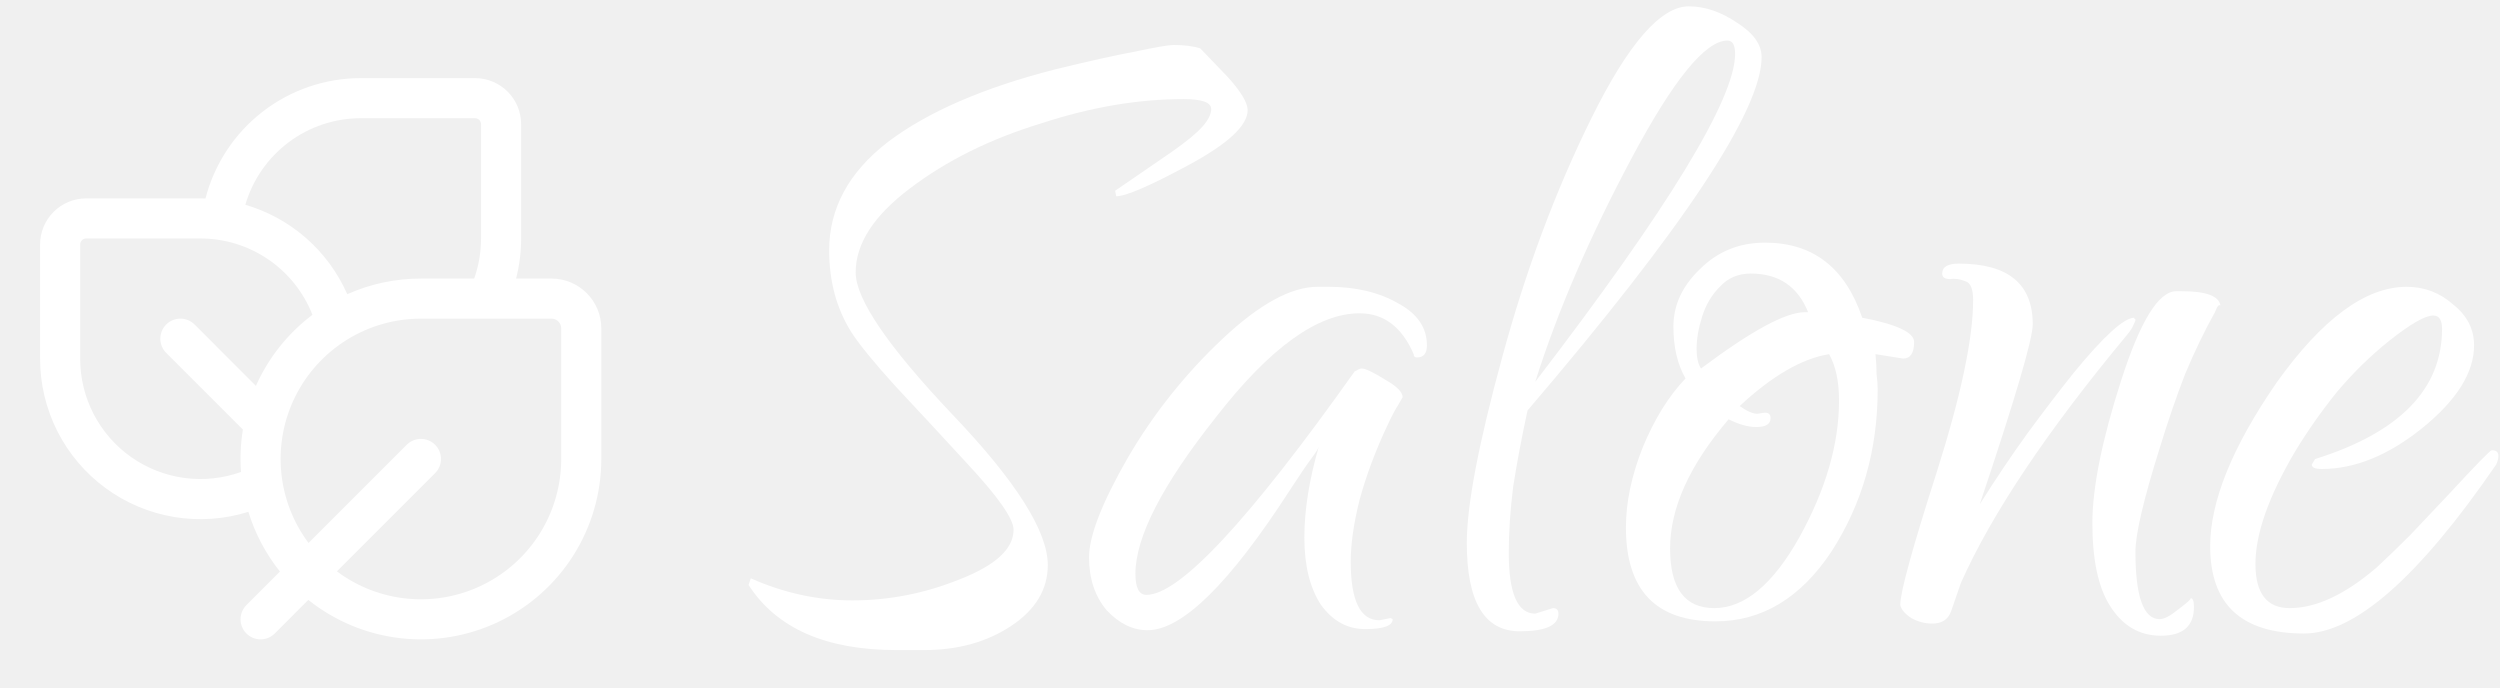
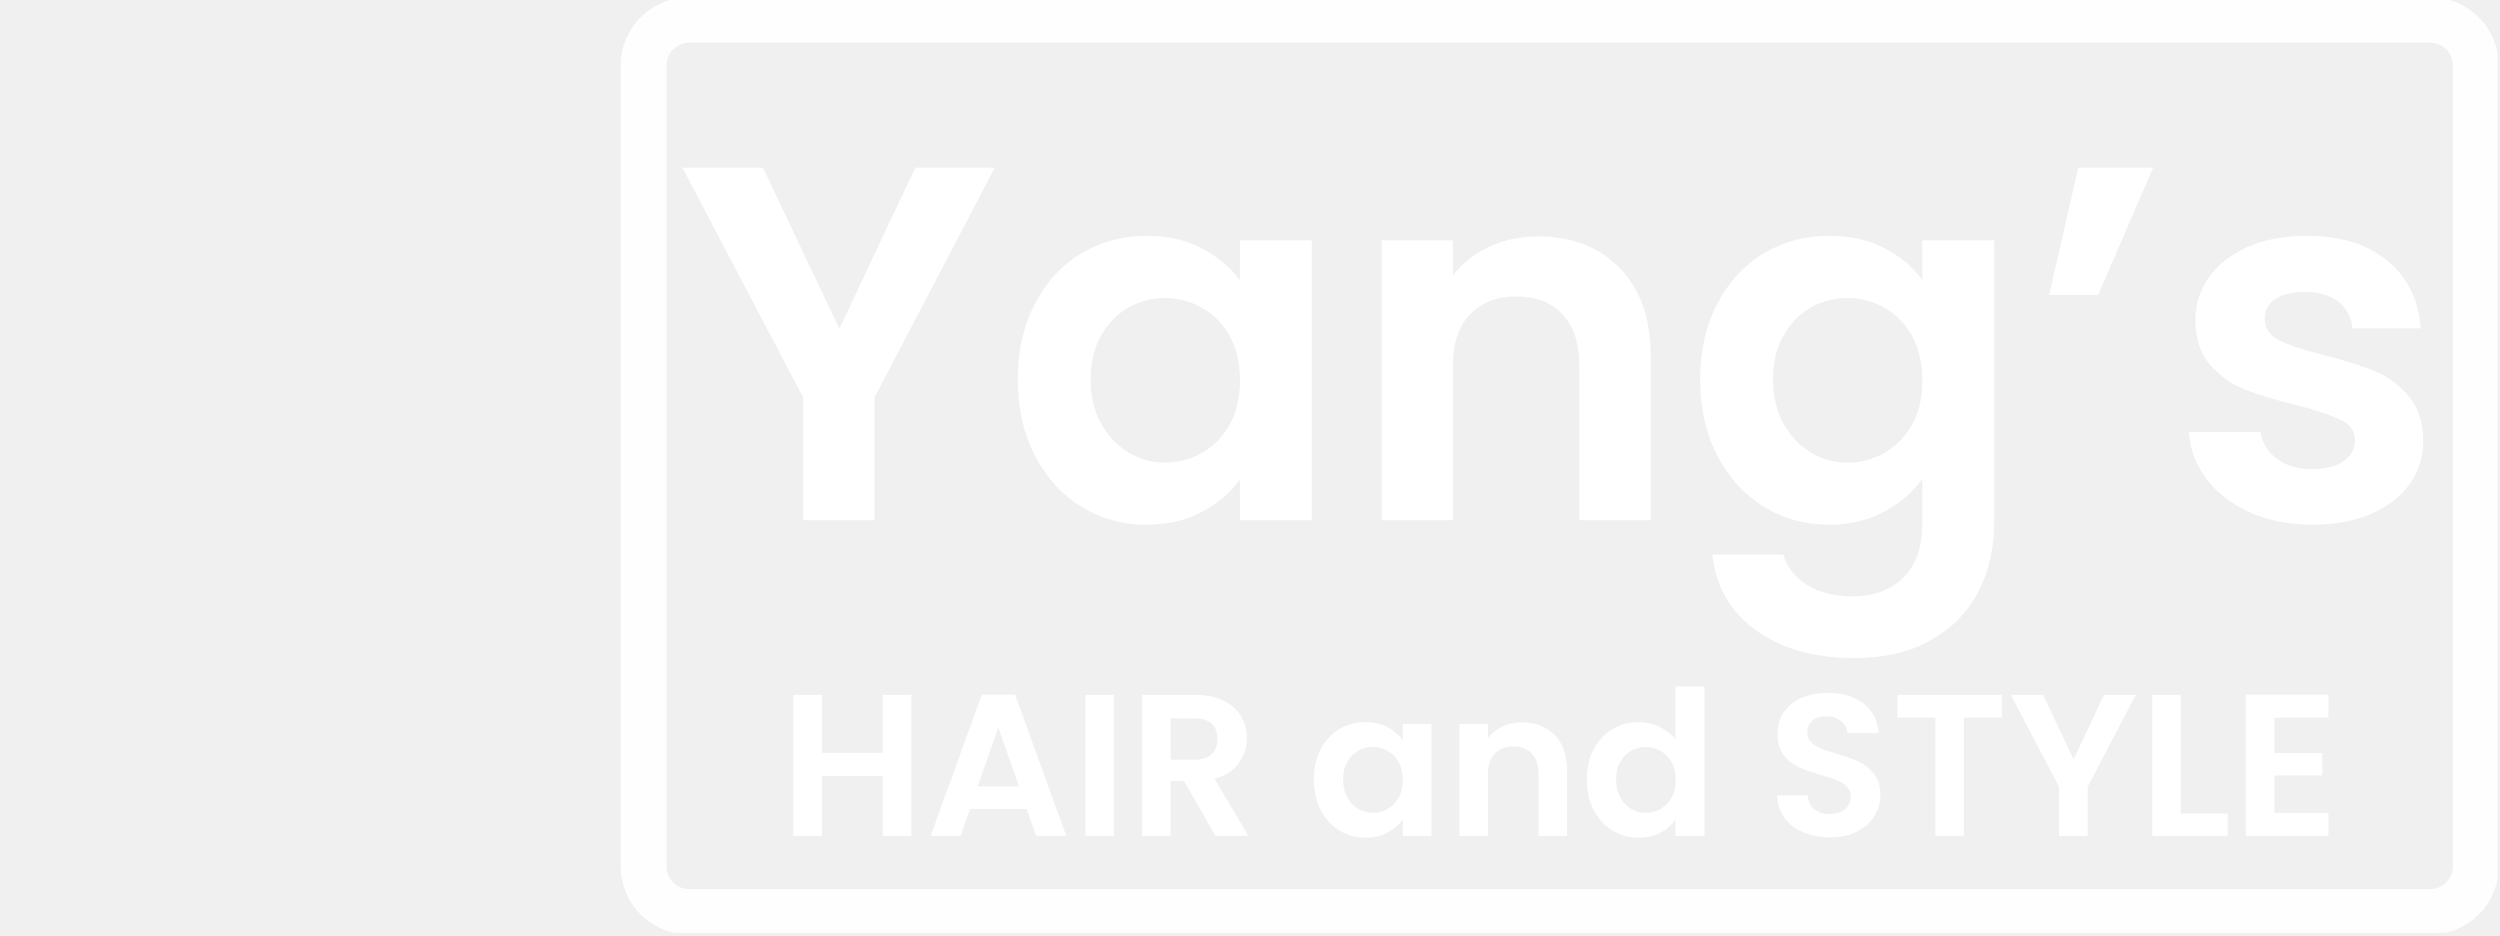
- <svg xmlns="http://www.w3.org/2000/svg" width="240" height="66" viewBox="0 0 240 66" fill="none">
-   <path d="M34.635 7.5H45.603C48.047 7.5 50.029 9.482 50.029 11.926V22.893C50.029 24.221 49.859 25.51 49.544 26.742H52.946C55.586 26.742 57.726 28.882 57.726 31.521V44.059C57.726 47.321 56.805 50.516 55.07 53.277C53.334 56.038 50.854 58.253 47.915 59.667C44.976 61.081 41.698 61.636 38.457 61.269C35.217 60.901 32.146 59.626 29.598 57.59L26.377 60.815C26.015 61.176 25.526 61.379 25.015 61.378C24.504 61.378 24.015 61.175 23.654 60.813C23.293 60.452 23.091 59.962 23.091 59.452C23.091 58.941 23.295 58.452 23.656 58.091L26.877 54.87C25.513 53.167 24.484 51.221 23.845 49.136C21.539 49.858 19.095 50.028 16.712 49.63C14.329 49.233 12.072 48.281 10.125 46.85C8.178 45.419 6.596 43.55 5.505 41.394C4.415 39.237 3.847 36.855 3.848 34.439V23.463C3.85 22.291 4.318 21.167 5.147 20.339C5.977 19.51 7.102 19.045 8.274 19.045H19.242C19.404 19.045 19.565 19.045 19.727 19.053C20.58 15.747 22.507 12.819 25.206 10.727C27.904 8.636 31.221 7.501 34.635 7.5ZM41.77 45.422L32.342 54.85C34.344 56.348 36.723 57.258 39.214 57.48C41.704 57.701 44.207 57.225 46.442 56.105C48.677 54.986 50.556 53.266 51.87 51.138C53.183 49.011 53.878 46.56 53.877 44.059V31.518C53.876 31.271 53.778 31.035 53.603 30.862C53.428 30.688 53.192 30.59 52.946 30.59H40.408C37.908 30.59 35.458 31.286 33.331 32.599C31.204 33.913 29.484 35.792 28.365 38.027C27.245 40.262 26.77 42.765 26.992 45.255C27.213 47.745 28.124 50.124 29.621 52.126L39.049 42.697C39.411 42.336 39.901 42.134 40.411 42.134C40.922 42.135 41.411 42.338 41.772 42.699C42.133 43.06 42.335 43.55 42.335 44.061C42.335 44.572 42.132 45.061 41.77 45.422ZM45.522 26.742C45.946 25.537 46.181 24.24 46.181 22.893V11.926C46.181 11.773 46.12 11.626 46.011 11.517C45.903 11.409 45.756 11.348 45.603 11.348H34.635C32.138 11.349 29.708 12.159 27.71 13.657C25.712 15.155 24.253 17.26 23.552 19.657C25.71 20.289 27.704 21.384 29.395 22.867C31.085 24.35 32.431 26.185 33.338 28.243C35.563 27.249 37.972 26.738 40.408 26.742H45.522ZM29.994 30.221C29.146 28.06 27.666 26.206 25.748 24.899C23.83 23.592 21.563 22.893 19.242 22.893H8.274C8.121 22.893 7.974 22.954 7.866 23.063C7.758 23.171 7.697 23.318 7.697 23.471V34.439C7.696 36.29 8.141 38.114 8.993 39.758C9.846 41.401 11.081 42.816 12.595 43.882C14.109 44.947 15.857 45.634 17.691 45.882C19.526 46.131 21.393 45.935 23.136 45.31C23.039 43.951 23.099 42.584 23.317 41.239L15.955 33.877C15.776 33.698 15.634 33.486 15.538 33.252C15.441 33.018 15.391 32.767 15.391 32.514C15.391 32.261 15.441 32.011 15.538 31.777C15.634 31.543 15.776 31.331 15.955 31.152C16.134 30.973 16.347 30.831 16.58 30.735C16.814 30.638 17.065 30.588 17.318 30.588C17.571 30.588 17.821 30.638 18.055 30.735C18.289 30.831 18.501 30.973 18.68 31.152L24.568 37.044C25.769 34.346 27.636 31.998 29.994 30.221Z" fill="white" />
-   <path d="M86.066 62.407C79.282 62.407 74.547 60.323 71.862 56.153L72.074 55.517C75.254 56.931 78.504 57.637 81.826 57.637C85.359 57.637 88.786 56.966 92.108 55.623C95.57 54.281 97.302 52.691 97.302 50.853C97.302 49.793 95.782 47.638 92.744 44.387C90.341 41.773 88.08 39.335 85.96 37.073C83.91 34.812 82.497 33.081 81.72 31.879C80.306 29.618 79.6 27.003 79.6 24.035C79.6 20.007 81.472 16.545 85.218 13.647C89.034 10.75 94.404 8.418 101.33 6.651C104.51 5.874 107.054 5.309 108.962 4.955C110.94 4.531 112.177 4.319 112.672 4.319C113.661 4.319 114.509 4.425 115.216 4.637L117.866 7.393C119.138 8.807 119.774 9.867 119.774 10.573C119.774 12.057 117.866 13.824 114.05 15.873C110.375 17.852 108.078 18.841 107.16 18.841L107.054 18.311L112.46 14.601C113.873 13.612 114.862 12.799 115.428 12.163C115.993 11.527 116.276 10.962 116.276 10.467C116.276 9.831 115.392 9.513 113.626 9.513C109.244 9.513 104.686 10.291 99.952 11.845C95.076 13.329 90.871 15.414 87.338 18.099C83.875 20.714 82.144 23.399 82.144 26.155C82.144 28.699 85.218 33.222 91.366 39.723C97.514 46.154 100.588 50.995 100.588 54.245C100.588 56.577 99.422 58.521 97.09 60.075C94.758 61.63 91.966 62.407 88.716 62.407H86.066Z" fill="white" />
-   <path d="M110.166 60.499C108.752 60.499 107.445 59.863 106.244 58.591C105.113 57.249 104.548 55.553 104.548 53.503C104.548 51.454 105.784 48.274 108.258 43.963C110.731 39.723 113.77 35.907 117.374 32.515C120.907 29.194 123.946 27.533 126.49 27.533H127.55C130.164 27.533 132.39 28.063 134.228 29.123C136.065 30.113 136.984 31.455 136.984 33.151C136.984 33.929 136.666 34.317 136.03 34.317C135.818 34.317 135.712 34.211 135.712 33.999C134.581 31.385 132.85 30.077 130.518 30.077C126.49 30.077 121.896 33.399 116.738 40.041C111.579 46.543 109 51.56 109 55.093C109 56.436 109.353 57.107 110.06 57.107C113.24 57.107 119.918 49.935 130.094 35.589C130.023 35.66 130.058 35.66 130.2 35.589C130.412 35.448 130.588 35.377 130.73 35.377C131.083 35.377 131.825 35.731 132.956 36.437C134.086 37.073 134.652 37.639 134.652 38.133C134.652 38.133 134.51 38.381 134.228 38.875C133.945 39.299 133.592 39.971 133.168 40.889C132.037 43.292 131.154 45.659 130.518 47.991C129.952 50.253 129.67 52.231 129.67 53.927C129.67 57.673 130.588 59.545 132.426 59.545L133.486 59.333L133.698 59.439C133.698 60.075 132.814 60.393 131.048 60.393C129.352 60.393 127.938 59.616 126.808 58.061C125.748 56.436 125.218 54.281 125.218 51.595C125.218 48.981 125.677 46.083 126.596 42.903C126.525 43.115 126.278 43.504 125.854 44.069C125.43 44.635 124.758 45.624 123.84 47.037C118.045 56.012 113.487 60.499 110.166 60.499Z" fill="white" />
-   <path d="M145.901 60.605C142.509 60.605 140.813 57.779 140.813 52.125C140.813 48.521 141.944 42.585 144.205 34.317C146.466 25.979 149.328 18.311 152.791 11.315C156.324 4.178 159.434 0.609 162.119 0.609C163.674 0.609 165.228 1.139 166.783 2.199C168.338 3.189 169.115 4.284 169.115 5.485C169.115 10.573 161.624 21.88 146.643 39.405C146.078 42.02 145.618 44.458 145.265 46.719C144.982 48.981 144.841 51.101 144.841 53.079C144.841 56.966 145.689 58.909 147.385 58.909L149.081 58.379C149.434 58.379 149.611 58.556 149.611 58.909C149.611 60.04 148.374 60.605 145.901 60.605ZM147.385 36.649C160.176 19.972 166.571 9.478 166.571 5.167C166.571 4.319 166.324 3.895 165.829 3.895C163.709 3.895 160.635 7.676 156.607 15.237C152.579 22.799 149.505 29.936 147.385 36.649Z" fill="white" />
-   <path d="M164.675 59.651C158.951 59.651 156.089 56.648 156.089 50.641C156.089 48.239 156.619 45.695 157.679 43.009C158.809 40.253 160.187 38.027 161.813 36.331C161.035 34.989 160.647 33.328 160.647 31.349C160.647 29.3 161.495 27.463 163.191 25.837C164.887 24.141 166.971 23.293 169.445 23.293C174.038 23.293 177.147 25.696 178.773 30.501C182.094 31.137 183.755 31.915 183.755 32.833C183.755 33.893 183.401 34.423 182.695 34.423L180.045 33.999C180.115 34.706 180.151 35.342 180.151 35.907C180.221 36.473 180.257 36.967 180.257 37.391C180.257 43.186 178.773 48.38 175.805 52.973C172.837 57.425 169.127 59.651 164.675 59.651ZM163.297 35.377C168.102 31.773 171.423 29.971 173.261 29.971H173.579C172.589 27.498 170.752 26.261 168.067 26.261C166.865 26.261 165.876 26.685 165.099 27.533C164.321 28.311 163.756 29.265 163.403 30.395C163.049 31.526 162.873 32.551 162.873 33.469C162.873 34.317 163.014 34.953 163.297 35.377ZM164.569 58.379C167.466 58.379 170.187 56.118 172.731 51.595C175.275 47.002 176.547 42.621 176.547 38.451C176.547 36.614 176.229 35.13 175.593 33.999C172.978 34.423 170.116 36.084 167.007 38.981C167.713 39.476 168.279 39.723 168.703 39.723C169.127 39.653 169.374 39.617 169.445 39.617C169.798 39.617 169.975 39.794 169.975 40.147C169.975 40.713 169.515 40.995 168.597 40.995C167.819 40.995 166.936 40.748 165.947 40.253C162.201 44.635 160.329 48.769 160.329 52.655C160.329 56.471 161.742 58.379 164.569 58.379Z" fill="white" />
-   <path d="M185.498 59.863C184.791 59.863 184.12 59.687 183.484 59.333C182.848 58.909 182.495 58.485 182.424 58.061C182.424 56.86 183.59 52.62 185.922 45.341C188.254 37.992 189.42 32.48 189.42 28.805C189.42 27.745 189.173 27.145 188.678 27.003C188.183 26.791 187.688 26.721 187.194 26.791C186.699 26.791 186.452 26.615 186.452 26.261C186.452 25.625 186.982 25.307 188.042 25.307C192.777 25.307 195.144 27.251 195.144 31.137C195.144 32.551 193.448 38.31 190.056 48.415C191.611 45.942 193.13 43.681 194.614 41.631C196.169 39.511 197.653 37.568 199.066 35.801C201.963 32.268 203.907 30.501 204.896 30.501C204.896 30.501 204.896 30.537 204.896 30.607C204.967 30.607 205.002 30.643 205.002 30.713C205.002 30.784 204.931 30.961 204.79 31.243C204.719 31.455 204.507 31.773 204.154 32.197C196.522 41.384 191.222 49.299 188.254 55.941L187.3 58.697C187.017 59.475 186.417 59.863 185.498 59.863ZM207.44 61.029C205.391 61.029 203.765 60.075 202.564 58.167C201.433 56.401 200.868 53.751 200.868 50.217C200.868 46.825 201.787 42.267 203.624 36.543C205.461 30.819 207.228 27.957 208.924 27.957H209.454C211.786 27.957 213.022 28.417 213.164 29.335C213.022 29.194 212.846 29.406 212.634 29.971C211.645 31.738 210.691 33.717 209.772 35.907C208.924 38.098 208.111 40.465 207.334 43.009C205.779 47.956 205.002 51.277 205.002 52.973C205.002 57.284 205.779 59.439 207.334 59.439C207.758 59.439 208.358 59.121 209.136 58.485C209.984 57.849 210.373 57.496 210.302 57.425C210.514 57.425 210.62 57.708 210.62 58.273C210.62 60.111 209.56 61.029 207.44 61.029Z" fill="white" />
-   <path d="M221.187 60.817C215.18 60.817 212.177 58.026 212.177 52.443C212.177 48.133 214.297 42.903 218.537 36.755C222.918 30.607 227.087 27.533 231.045 27.533C232.741 27.533 234.225 28.099 235.497 29.229C236.839 30.289 237.511 31.597 237.511 33.151C237.511 35.766 235.85 38.416 232.529 41.101C229.278 43.716 226.063 45.023 222.883 45.023C222.247 45.023 221.929 44.882 221.929 44.599L222.247 44.069C230.373 41.525 234.437 37.356 234.437 31.561C234.437 30.713 234.154 30.289 233.589 30.289C232.811 30.289 231.398 31.102 229.349 32.727C227.582 34.141 225.921 35.766 224.367 37.603C222.883 39.441 221.54 41.349 220.339 43.327C217.795 47.638 216.523 51.242 216.523 54.139C216.523 56.966 217.618 58.379 219.809 58.379C222.353 58.379 225.144 57.072 228.183 54.457C229.172 53.539 230.232 52.514 231.363 51.383C232.493 50.182 233.73 48.875 235.073 47.461C237.687 44.635 239.065 43.221 239.207 43.221C239.631 43.221 239.843 43.398 239.843 43.751C239.843 44.034 239.772 44.317 239.631 44.599C232.211 55.411 226.063 60.817 221.187 60.817Z" fill="white" />
+ <svg xmlns="http://www.w3.org/2000/svg" width="171" height="64" viewBox="0 0 171 64" fill="none" version="1.1" id="svg6">
+   <defs id="defs10">
+     <g id="g4249" />
+     <clipPath id="aee279f020">
+       <path id="path4251" clip-rule="nonzero" d="M 28.281 48.891 L 395.703 48.891 L 395.703 233.723 L 28.281 233.723 Z M 28.281 48.891 " />
+     </clipPath>
+     <clipPath id="0c2a947d4c">
+       <path id="path4254" clip-rule="nonzero" d="M 41.75 48.891 L 382.48 48.891 C 386.051 48.891 389.477 50.309 392.004 52.836 C 394.527 55.359 395.949 58.785 395.949 62.359 L 395.949 220.602 C 395.949 224.176 394.527 227.602 392.004 230.129 C 389.477 232.652 386.051 234.074 382.48 234.074 L 41.75 234.074 C 34.312 234.074 28.281 228.043 28.281 220.602 L 28.281 62.359 C 28.281 54.922 34.312 48.891 41.75 48.891 Z M 41.75 48.891 " />
+     </clipPath>
+     <clipPath id="aee279f020-6">
+       <path style="clip-rule:nonzero" id="path4251-1" d="M 28.281,48.891 H 395.703 V 233.723 H 28.281 Z m 0,0" />
+     </clipPath>
+     <clipPath id="0c2a947d4c-3">
+       <path style="clip-rule:nonzero" id="path4254-9" d="m 41.75,48.891 h 340.73 c 3.57,0 6.996,1.418 9.523,3.945 2.523,2.523 3.945,5.949 3.945,9.523 V 220.602 c 0,3.574 -1.422,7 -3.945,9.527 -2.527,2.523 -5.953,3.945 -9.523,3.945 H 41.75 c -7.438,0 -13.469,-6.031 -13.469,-13.473 V 62.359 c 0,-7.438 6.031,-13.469 13.469,-13.469 z m 0,0" />
+     </clipPath>
+   </defs>
+   <g id="g4513" transform="matrix(0.34938,0,0,0.3462603,32.57717,-17.12254)">
+     <g id="g4263" clip-path="url(#aee279f020-6)" style="display:inline">
+       <g id="g4261" clip-path="url(#0c2a947d4c-3)">
+         <path style="opacity:1;fill:none;stroke:#fefefe;stroke-width:24;stroke-linecap:butt;stroke-linejoin:miter;stroke-miterlimit:4;stroke-opacity:1" transform="matrix(0.74831,0,0,0.74831,28.28258,48.88992)" d="M 17.997,9.35616e-4 H 473.331 c 4.771,0 9.349,1.895 12.727,5.272 3.372,3.372 5.272,7.95 5.272,12.727 V 229.466 c 0,4.776 -1.9,9.354 -5.272,12.732 -3.377,3.372 -7.955,5.272 -12.727,5.272 H 17.997 c -9.939,0 -17.999,-8.06 -17.999,-18.004 V 18 C -0.002,8.061 8.058,9.35616e-4 17.997,9.35616e-4 Z m 0,0" stroke-miterlimit="4" id="path4259" />
+       </g>
+     </g>
+     <g style="opacity:1;fill:#fefefe;fill-opacity:1" id="g4271">
+       <g transform="translate(39.25975,152.2086)" id="g4269" style="fill:#ffffff">
+         <g id="g4267" style="fill:#ffffff">
+           <path d="M 62.25,-69.641 38.703,-24.25 V 0 H 24.734 V -24.25 L 1.094,-69.641 H 16.859 L 31.828,-37.812 46.688,-69.641 Z m 0,0" id="path4265" style="fill:#ffffff" />
+         </g>
+       </g>
+     </g>
+     <g style="opacity:1;fill:#fefefe;fill-opacity:1" id="g4279">
+       <g transform="translate(102.714,152.2086)" id="g4277" style="fill:#ffffff">
+         <g id="g4275" style="fill:#ffffff">
+           <path d="m 3.297,-27.828 c 0,-5.594 1.109,-10.551 3.328,-14.875 2.227,-4.32 5.254,-7.645 9.078,-9.969 3.832,-2.332 8.109,-3.5 12.828,-3.5 4.125,0 7.734,0.836 10.828,2.5 3.094,1.656 5.57,3.75 7.438,6.281 v -7.875 h 14.062 V 0 h -14.062 v -8.078 c -1.805,2.594 -4.281,4.742 -7.438,6.438 -3.156,1.688 -6.797,2.531 -10.922,2.531 -4.656,0 -8.902,-1.191 -12.734,-3.578 C 11.879,-5.082 8.852,-8.457 6.625,-12.812 4.406,-17.176 3.297,-22.18 3.297,-27.828 Z m 43.5,0.188 c 0,-3.383 -0.668,-6.289 -2,-8.719 -1.336,-2.426 -3.133,-4.285 -5.391,-5.578 -2.262,-1.301 -4.688,-1.953 -7.281,-1.953 -2.594,0 -4.992,0.633 -7.188,1.891 -2.188,1.262 -3.965,3.105 -5.328,5.531 -1.367,2.43 -2.047,5.309 -2.047,8.641 0,3.324 0.68,6.234 2.047,8.734 1.363,2.492 3.156,4.402 5.375,5.734 2.227,1.324 4.609,1.984 7.141,1.984 2.594,0 5.02,-0.645 7.281,-1.938 2.258,-1.301 4.055,-3.164 5.391,-5.594 1.332,-2.426 2,-5.336 2,-8.734 z m 0,0" id="path4273" style="fill:#ffffff" />
+         </g>
+       </g>
+     </g>
+     <g style="opacity:1;fill:#fefefe;fill-opacity:1" id="g4287">
+       <g transform="translate(170.3586,152.2086)" id="g4285" style="fill:#ffffff">
+         <g id="g4283" style="fill:#ffffff">
+           <path d="m 37.516,-56.062 c 6.582,0 11.898,2.078 15.953,6.234 4.062,4.156 6.094,9.961 6.094,17.406 V 0 H 45.594 v -30.531 c 0,-4.383 -1.102,-7.758 -3.297,-10.125 -2.188,-2.363 -5.18,-3.547 -8.969,-3.547 -3.867,0 -6.914,1.184 -9.141,3.547 -2.23,2.367 -3.344,5.742 -3.344,10.125 V 0 H 6.891 V -55.266 H 20.844 v 6.875 c 1.863,-2.395 4.242,-4.27 7.141,-5.625 2.895,-1.363 6.07,-2.047 9.531,-2.047 z m 0,0" id="path4281" style="fill:#ffffff" />
+         </g>
+       </g>
+     </g>
+     <g style="opacity:1;fill:#fefefe;fill-opacity:1" id="g4295">
+       <g transform="translate(236.3071,152.2086)" id="g4293" style="fill:#ffffff">
+         <g id="g4291" style="fill:#ffffff">
+           <path d="m 28.531,-56.172 c 4.125,0 7.75,0.82 10.875,2.453 3.125,1.625 5.586,3.734 7.391,6.328 v -7.875 h 14.062 V 0.406 c 0,5.113 -1.031,9.68 -3.094,13.703 -2.062,4.031 -5.156,7.223 -9.281,9.578 -4.125,2.363 -9.117,3.547 -14.969,3.547 -7.844,0 -14.277,-1.828 -19.297,-5.484 C 9.195,18.094 6.352,13.102 5.688,6.781 h 13.859 c 0.738,2.531 2.32,4.539 4.75,6.031 2.426,1.5 5.367,2.25 8.828,2.25 4.051,0 7.344,-1.215 9.875,-3.641 C 45.531,8.992 46.797,5.32 46.797,0.406 V -8.188 c -1.805,2.594 -4.281,4.758 -7.438,6.484 -3.156,1.727 -6.766,2.594 -10.828,2.594 -4.656,0 -8.918,-1.191 -12.781,-3.578 -3.855,-2.395 -6.898,-5.77 -9.125,-10.125 -2.219,-4.363 -3.328,-9.367 -3.328,-15.016 0,-5.594 1.109,-10.551 3.328,-14.875 2.227,-4.32 5.254,-7.645 9.078,-9.969 3.832,-2.332 8.109,-3.5 12.828,-3.5 z m 18.266,28.531 c 0,-3.383 -0.668,-6.289 -2,-8.719 -1.336,-2.426 -3.133,-4.285 -5.391,-5.578 -2.262,-1.301 -4.688,-1.953 -7.281,-1.953 -2.594,0 -4.992,0.633 -7.188,1.891 -2.188,1.262 -3.965,3.105 -5.328,5.531 -1.367,2.43 -2.047,5.309 -2.047,8.641 0,3.324 0.68,6.234 2.047,8.734 1.363,2.492 3.156,4.402 5.375,5.734 2.227,1.324 4.609,1.984 7.141,1.984 2.594,0 5.02,-0.645 7.281,-1.938 2.258,-1.301 4.055,-3.164 5.391,-5.594 1.332,-2.426 2,-5.336 2,-8.734 z m 0,0" id="path4289" style="fill:#ffffff" />
+         </g>
+       </g>
+     </g>
+     <g style="opacity:1;fill:#fefefe;fill-opacity:1" id="g4303">
+       <g transform="translate(303.9517,152.2086)" id="g4301" style="fill:#ffffff">
+         <g id="g4299" style="fill:#ffffff">
+           <path d="M 9.672,-69.641 H 24.344 L 13.562,-44.5 H 3.984 Z m 0,0" id="path4297" style="fill:#ffffff" />
+         </g>
+       </g>
+     </g>
+     <g style="opacity:1;fill:#fefefe;fill-opacity:1" id="g4311">
+       <g transform="translate(331.3886,152.2086)" id="g4309" style="fill:#ffffff">
+         <g id="g4307" style="fill:#ffffff">
+           <path d="m 28.031,0.891 c -4.523,0 -8.578,-0.812 -12.172,-2.438 -3.594,-1.625 -6.438,-3.832 -8.531,-6.625 -2.094,-2.801 -3.242,-5.895 -3.438,-9.281 h 14.062 c 0.27,2.125 1.316,3.887 3.141,5.281 1.832,1.398 4.113,2.094 6.844,2.094 2.656,0 4.734,-0.531 6.234,-1.594 1.5,-1.062 2.25,-2.426 2.25,-4.094 0,-1.789 -0.918,-3.133 -2.75,-4.031 -1.836,-0.906 -4.746,-1.891 -8.734,-2.953 -4.125,-1 -7.5,-2.031 -10.125,-3.094 -2.625,-1.062 -4.887,-2.688 -6.781,-4.875 -1.898,-2.195 -2.844,-5.16 -2.844,-8.891 0,-3.062 0.879,-5.852 2.641,-8.375 1.758,-2.531 4.285,-4.523 7.578,-5.984 3.301,-1.469 7.176,-2.203 11.625,-2.203 6.582,0 11.836,1.648 15.766,4.938 3.926,3.293 6.086,7.734 6.484,13.328 H 35.922 c -0.211,-2.195 -1.125,-3.941 -2.75,-5.234 -1.625,-1.301 -3.805,-1.953 -6.531,-1.953 -2.531,0 -4.48,0.469 -5.844,1.406 -1.367,0.93 -2.047,2.219 -2.047,3.875 0,1.867 0.93,3.281 2.797,4.25 1.863,0.961 4.758,1.938 8.688,2.938 3.988,1 7.281,2.031 9.875,3.094 2.594,1.062 4.836,2.711 6.734,4.938 1.895,2.23 2.875,5.172 2.938,8.828 0,3.199 -0.883,6.062 -2.641,8.594 C 45.379,-4.648 42.852,-2.676 39.562,-1.25 36.27,0.176 32.426,0.891 28.031,0.891 Z m 0,0" id="path4305" style="fill:#ffffff" />
+         </g>
+       </g>
+     </g>
+     <g style="opacity:1;fill:#fefefe;fill-opacity:1" id="g4319">
+       <g transform="translate(59.31211,214.5679)" id="g4317" style="fill:#ffffff">
+         <g id="g4315" style="fill:#ffffff">
+           <path d="M 25.859,-27.859 V 0 h -5.594 V -11.859 H 8.344 V 0 H 2.75 v -27.859 h 5.594 v 11.453 h 11.922 v -11.453 z m 0,0" id="path4313" style="fill:#ffffff" />
+         </g>
+       </g>
+     </g>
+     <g style="opacity:1;fill:#fefefe;fill-opacity:1" id="g4327">
+       <g transform="translate(87.92464,214.5679)" id="g4325" style="fill:#ffffff">
+         <g id="g4323" style="fill:#ffffff">
+           <path d="M 19.828,-5.312 H 8.734 L 6.906,0 h -5.875 L 11.047,-27.891 H 17.562 L 27.578,0 h -5.906 z M 18.312,-9.781 14.281,-21.422 10.25,-9.781 Z m 0,0" id="path4321" style="fill:#ffffff" />
+         </g>
+       </g>
+     </g>
+     <g style="opacity:1;fill:#fefefe;fill-opacity:1" id="g4335">
+       <g transform="translate(116.4973,214.5679)" id="g4333" style="fill:#ffffff">
+         <g id="g4331" style="fill:#ffffff">
+           <path d="M 8.344,-27.859 V 0 H 2.75 v -27.859 z m 0,0" id="path4329" style="fill:#ffffff" />
+         </g>
+       </g>
+     </g>
+     <g style="opacity:1;fill:#fefefe;fill-opacity:1" id="g4343">
+       <g transform="translate(127.5911,214.5679)" id="g4341" style="fill:#ffffff">
+         <g id="g4339" style="fill:#ffffff">
+           <path d="m 17.125,0 -6.156,-10.859 h -2.625 V 0 H 2.75 v -27.859 h 10.453 c 2.156,0 3.988,0.383 5.5,1.141 1.52,0.762 2.66,1.789 3.422,3.078 0.758,1.293 1.141,2.734 1.141,4.328 0,1.836 -0.531,3.492 -1.594,4.969 -1.062,1.48 -2.648,2.496 -4.75,3.047 L 23.578,0 Z M 8.344,-15.047 h 4.672 c 1.508,0 2.633,-0.363 3.375,-1.094 0.75,-0.727 1.125,-1.742 1.125,-3.047 0,-1.281 -0.375,-2.27 -1.125,-2.969 -0.742,-0.707 -1.867,-1.062 -3.375,-1.062 H 8.344 Z m 0,0" id="path4337" style="fill:#ffffff" />
+         </g>
+       </g>
+     </g>
+     <g style="opacity:1;fill:#fefefe;fill-opacity:1" id="g4349">
+       <g transform="translate(153.1708,214.5679)" id="g4347" style="fill:#ffffff">
+         <g id="g4345" style="fill:#ffffff" />
+       </g>
+     </g>
+     <g style="opacity:1;fill:#fefefe;fill-opacity:1" id="g4357">
+       <g transform="translate(162.6684,214.5679)" id="g4355" style="fill:#ffffff">
+         <g id="g4353" style="fill:#ffffff">
+           <path d="m 1.312,-11.141 c 0,-2.227 0.441,-4.207 1.328,-5.938 0.895,-1.727 2.109,-3.055 3.641,-3.984 1.531,-0.938 3.238,-1.406 5.125,-1.406 1.656,0 3.098,0.336 4.328,1 1.238,0.668 2.234,1.508 2.984,2.516 v -3.156 h 5.625 V 0 h -5.625 V -3.234 C 18,-2.191 17.004,-1.332 15.734,-0.656 14.473,0.02 13.02,0.359 11.375,0.359 c -1.867,0 -3.562,-0.477 -5.094,-1.438 C 4.75,-2.035 3.535,-3.383 2.641,-5.125 1.754,-6.863 1.312,-8.867 1.312,-11.141 Z m 17.406,0.094 c 0,-1.363 -0.266,-2.531 -0.797,-3.5 -0.531,-0.969 -1.25,-1.711 -2.156,-2.234 -0.906,-0.52 -1.883,-0.781 -2.922,-0.781 -1.031,0 -1.992,0.258 -2.875,0.766 -0.875,0.5 -1.586,1.242 -2.125,2.219 -0.543,0.969 -0.812,2.117 -0.812,3.438 0,1.336 0.27,2.5 0.812,3.5 0.539,1 1.254,1.766 2.141,2.297 0.895,0.531 1.848,0.797 2.859,0.797 1.039,0 2.016,-0.258 2.922,-0.781 0.906,-0.52 1.625,-1.266 2.156,-2.234 0.531,-0.969 0.797,-2.129 0.797,-3.484 z m 0,0" id="path4351" style="fill:#ffffff" />
+         </g>
+       </g>
+     </g>
+     <g style="opacity:1;fill:#fefefe;fill-opacity:1" id="g4365">
+       <g transform="translate(189.7246,214.5679)" id="g4363" style="fill:#ffffff">
+         <g id="g4361" style="fill:#ffffff">
+           <path d="m 15,-22.422 c 2.633,0 4.766,0.836 6.391,2.5 1.625,1.656 2.438,3.977 2.438,6.953 V 0 h -5.594 v -12.219 c 0,-1.75 -0.438,-3.094 -1.312,-4.031 -0.875,-0.945 -2.074,-1.422 -3.594,-1.422 -1.543,0 -2.762,0.477 -3.656,1.422 -0.887,0.938 -1.328,2.281 -1.328,4.031 V 0 H 2.75 v -22.109 h 5.594 v 2.75 c 0.738,-0.957 1.688,-1.707 2.844,-2.25 1.156,-0.539 2.426,-0.812 3.812,-0.812 z m 0,0" id="path4359" style="fill:#ffffff" />
+         </g>
+       </g>
+     </g>
+     <g style="opacity:1;fill:#fefefe;fill-opacity:1" id="g4373">
+       <g transform="translate(216.1024,214.5679)" id="g4371" style="fill:#ffffff">
+         <g id="g4369" style="fill:#ffffff">
+           <path d="m 1.312,-11.141 c 0,-2.227 0.441,-4.207 1.328,-5.938 0.895,-1.727 2.113,-3.055 3.656,-3.984 1.551,-0.938 3.27,-1.406 5.156,-1.406 1.438,0 2.805,0.312 4.109,0.938 1.301,0.625 2.336,1.461 3.109,2.5 v -10.5 H 24.344 V 0 h -5.672 v -3.266 c -0.688,1.086 -1.656,1.961 -2.906,2.625 -1.25,0.664 -2.703,1 -4.359,1 -1.855,0 -3.559,-0.477 -5.109,-1.438 C 4.754,-2.035 3.535,-3.383 2.641,-5.125 1.754,-6.863 1.312,-8.867 1.312,-11.141 Z m 17.406,0.094 c 0,-1.363 -0.266,-2.531 -0.797,-3.5 -0.531,-0.969 -1.25,-1.711 -2.156,-2.234 -0.906,-0.52 -1.883,-0.781 -2.922,-0.781 -1.031,0 -1.992,0.258 -2.875,0.766 -0.875,0.5 -1.586,1.242 -2.125,2.219 -0.543,0.969 -0.812,2.117 -0.812,3.438 0,1.336 0.27,2.5 0.812,3.5 0.539,1 1.254,1.766 2.141,2.297 0.895,0.531 1.848,0.797 2.859,0.797 1.039,0 2.016,-0.258 2.922,-0.781 0.906,-0.52 1.625,-1.266 2.156,-2.234 0.531,-0.969 0.797,-2.129 0.797,-3.484 z m 0,0" id="path4367" style="fill:#ffffff" />
+         </g>
+       </g>
+     </g>
+     <g style="opacity:1;fill:#fefefe;fill-opacity:1" id="g4379">
+       <g transform="translate(243.1586,214.5679)" id="g4377" style="fill:#ffffff">
+         <g id="g4375" style="fill:#ffffff" />
+       </g>
+     </g>
+     <g style="opacity:1;fill:#fefefe;fill-opacity:1" id="g4387">
+       <g transform="translate(252.6561,214.5679)" id="g4385" style="fill:#ffffff">
+         <g id="g4383" style="fill:#ffffff">
+           <path d="m 12.375,0.281 c -1.949,0 -3.703,-0.332 -5.266,-1 -1.555,-0.664 -2.781,-1.625 -3.688,-2.875 C 2.523,-4.844 2.062,-6.316 2.031,-8.016 h 5.984 c 0.082,1.137 0.488,2.039 1.219,2.703 0.727,0.668 1.734,1 3.016,1 1.301,0 2.32,-0.312 3.062,-0.938 0.75,-0.625 1.125,-1.441 1.125,-2.453 0,-0.82 -0.258,-1.5 -0.766,-2.031 -0.5,-0.531 -1.133,-0.945 -1.891,-1.25 -0.75,-0.312 -1.793,-0.656 -3.125,-1.031 -1.812,-0.531 -3.289,-1.051 -4.422,-1.562 -1.125,-0.52 -2.094,-1.305 -2.906,-2.359 -0.812,-1.051 -1.219,-2.457 -1.219,-4.219 0,-1.645 0.41,-3.078 1.234,-4.297 0.832,-1.227 1.992,-2.164 3.484,-2.812 1.488,-0.656 3.191,-0.984 5.109,-0.984 2.863,0 5.191,0.699 6.984,2.094 1.801,1.398 2.797,3.344 2.984,5.844 h -6.141 c -0.055,-0.957 -0.461,-1.75 -1.219,-2.375 -0.762,-0.625 -1.766,-0.938 -3.016,-0.938 -1.094,0 -1.969,0.281 -2.625,0.844 -0.648,0.555 -0.969,1.359 -0.969,2.422 0,0.75 0.242,1.371 0.734,1.859 0.5,0.492 1.113,0.891 1.844,1.203 0.727,0.305 1.758,0.656 3.094,1.062 1.812,0.531 3.285,1.062 4.422,1.594 1.145,0.531 2.129,1.328 2.953,2.391 0.832,1.062 1.25,2.461 1.25,4.188 0,1.492 -0.391,2.875 -1.172,4.156 -0.773,1.273 -1.902,2.289 -3.391,3.047 C 16.18,-0.098 14.414,0.281 12.375,0.281 Z m 0,0" id="path4381" style="fill:#ffffff" />
+         </g>
+       </g>
+     </g>
+     <g style="opacity:1;fill:#fefefe;fill-opacity:1" id="g4395">
+       <g transform="translate(276.9588,214.5679)" id="g4393" style="fill:#ffffff">
+         <g id="g4391" style="fill:#ffffff">
+           <path d="m 21.703,-27.859 v 4.516 H 14.281 V 0 H 8.703 V -23.344 H 1.281 v -4.516 z m 0,0" id="path4389" style="fill:#ffffff" />
+         </g>
+       </g>
+     </g>
+     <g style="opacity:1;fill:#fefefe;fill-opacity:1" id="g4403">
+       <g transform="translate(299.9846,214.5679)" id="g4401" style="fill:#ffffff">
+         <g id="g4399" style="fill:#ffffff">
+           <path d="m 24.906,-27.859 -9.422,18.156 V 0 H 9.891 V -9.703 L 0.438,-27.859 H 6.75 l 5.984,12.734 5.938,-12.734 z m 0,0" id="path4397" style="fill:#ffffff" />
+         </g>
+       </g>
+     </g>
+     <g style="opacity:1;fill:#fefefe;fill-opacity:1" id="g4411">
+       <g transform="translate(325.3647,214.5679)" id="g4409" style="fill:#ffffff">
+         <g id="g4407" style="fill:#ffffff">
+           <path d="m 8.344,-4.422 h 9.172 V 0 H 2.75 v -27.859 h 5.594 z m 0,0" id="path4405" style="fill:#ffffff" />
+         </g>
+       </g>
+     </g>
+     <g style="opacity:1;fill:#fefefe;fill-opacity:1" id="g4419">
+       <g transform="translate(343.6815,214.5679)" id="g4417" style="fill:#ffffff">
+         <g id="g4415" style="fill:#ffffff">
+           <path d="m 8.344,-23.344 v 6.984 h 9.375 v 4.422 h -9.375 v 7.391 H 18.922 V 0 H 2.75 v -27.891 h 16.172 v 4.547 z m 0,0" id="path4413" style="fill:#ffffff" />
+         </g>
+       </g>
+     </g>
+   </g>
</svg>
